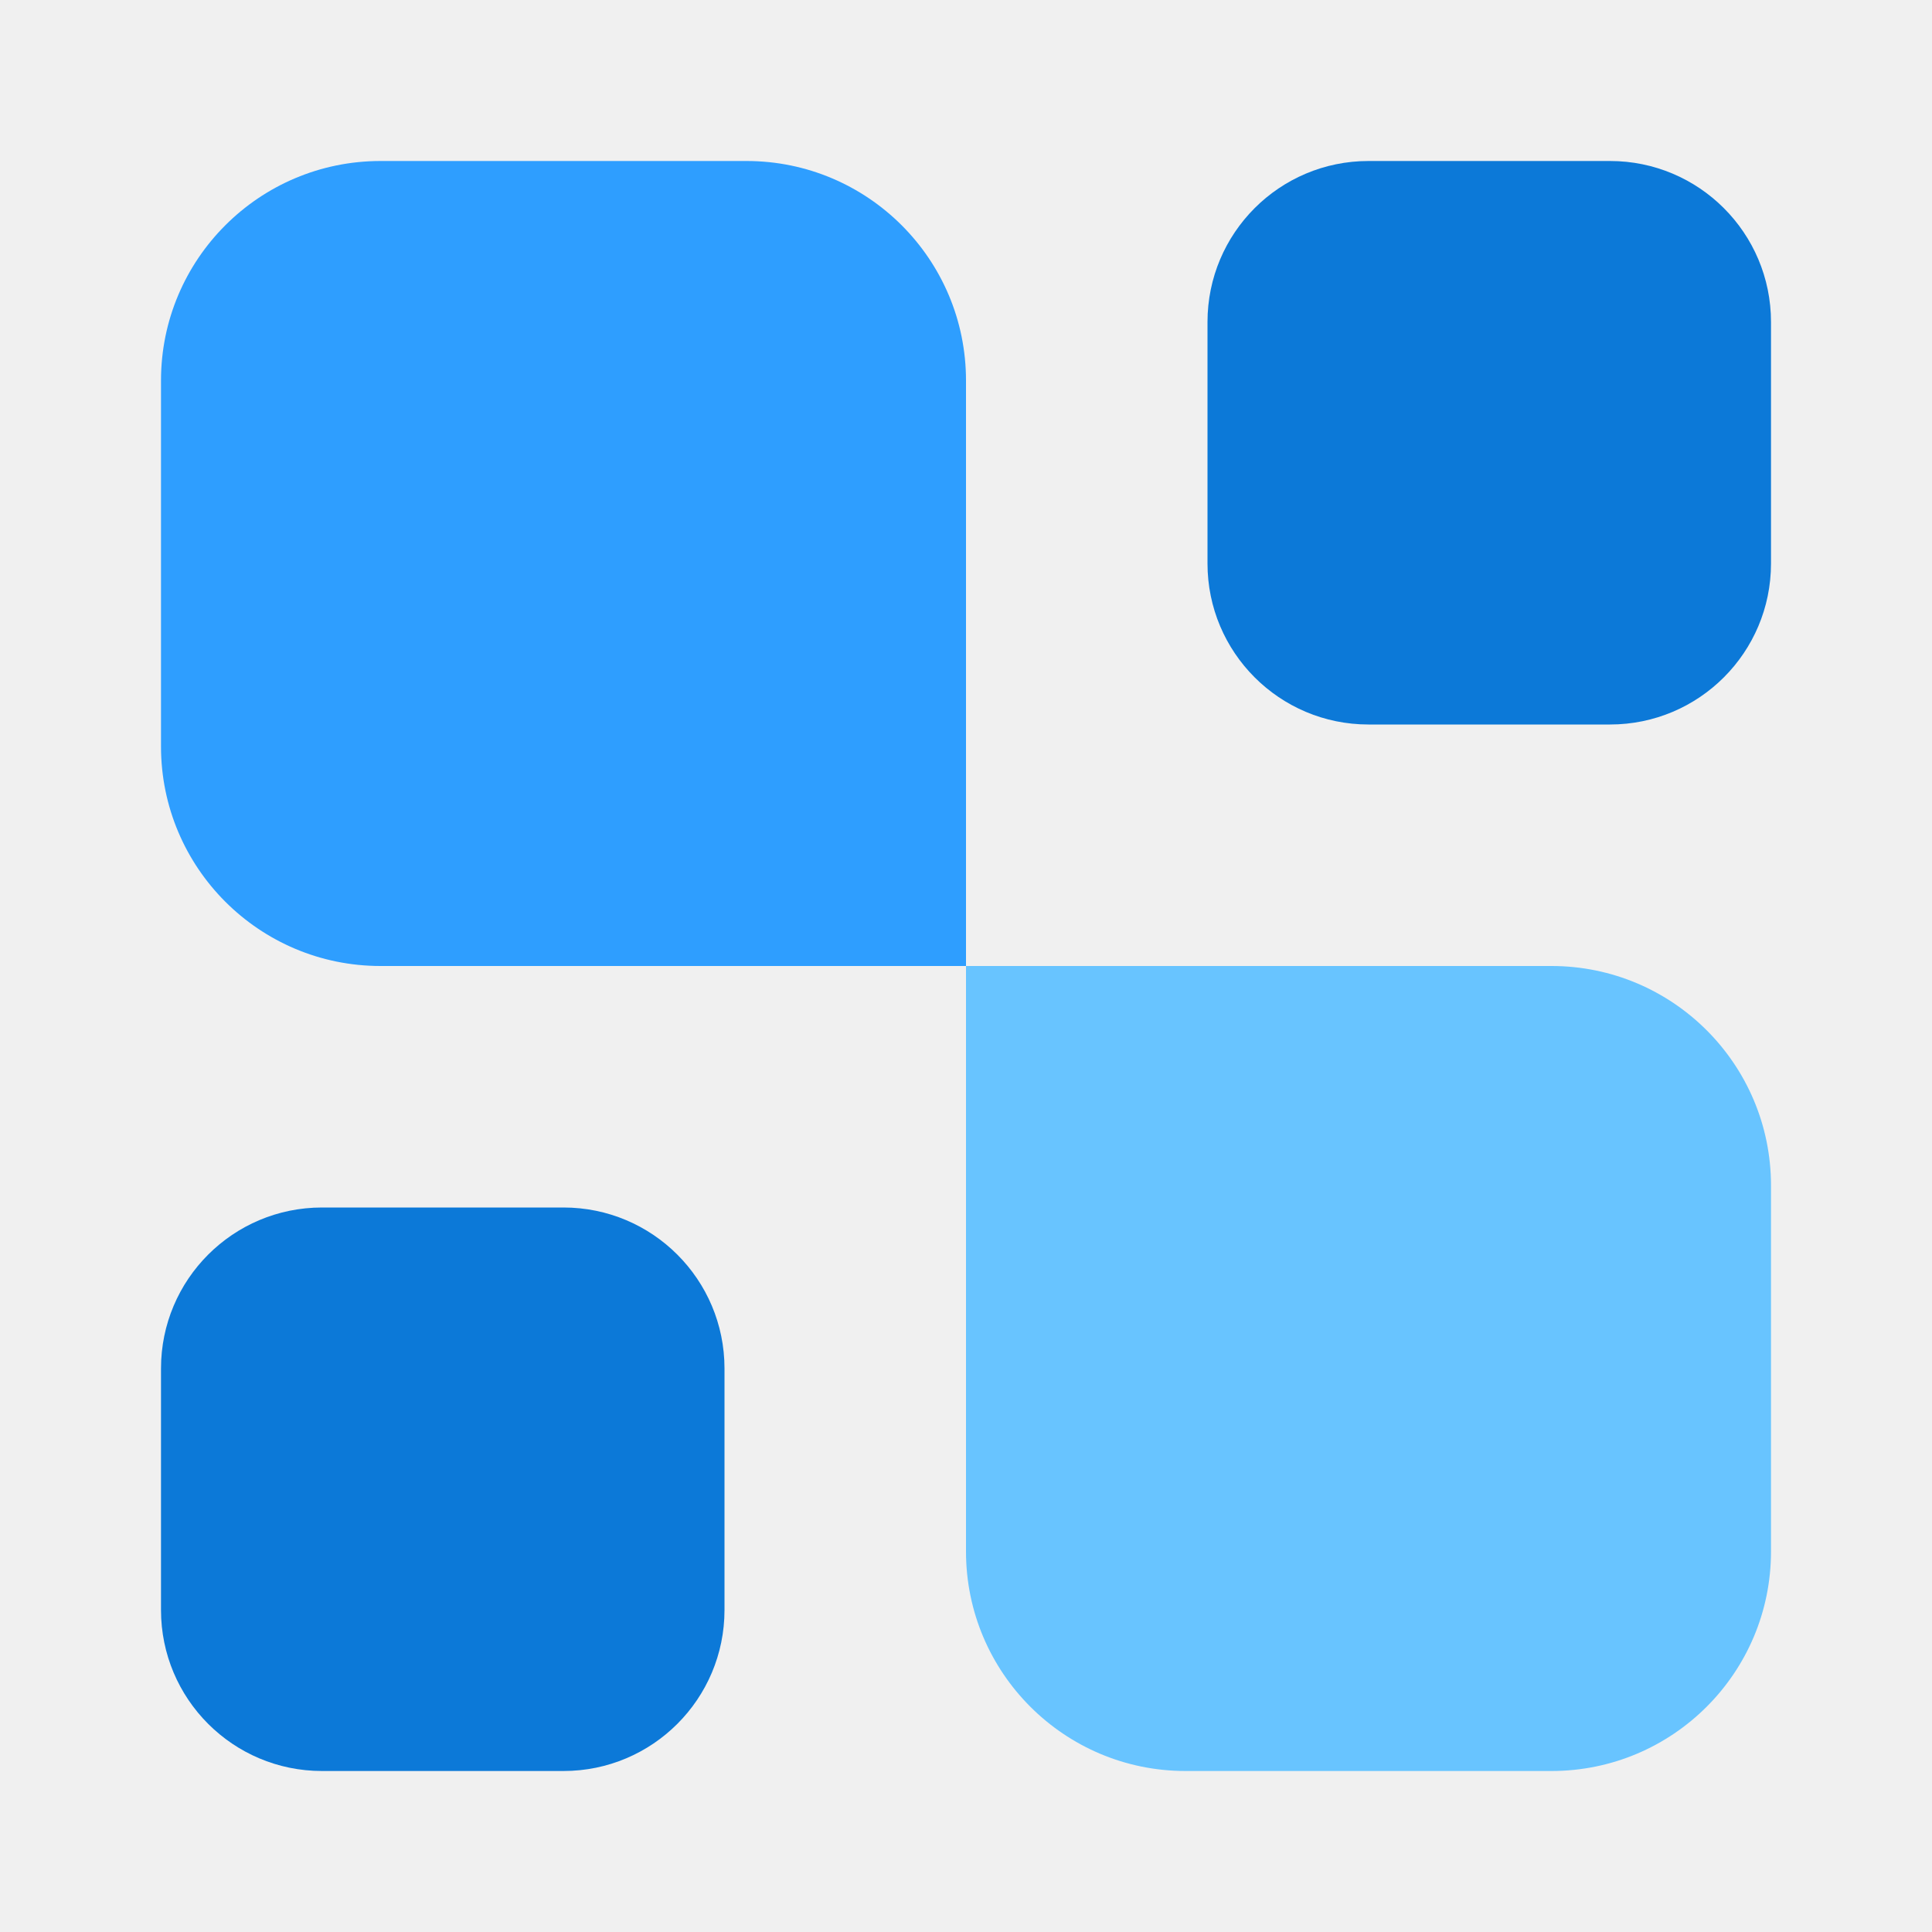
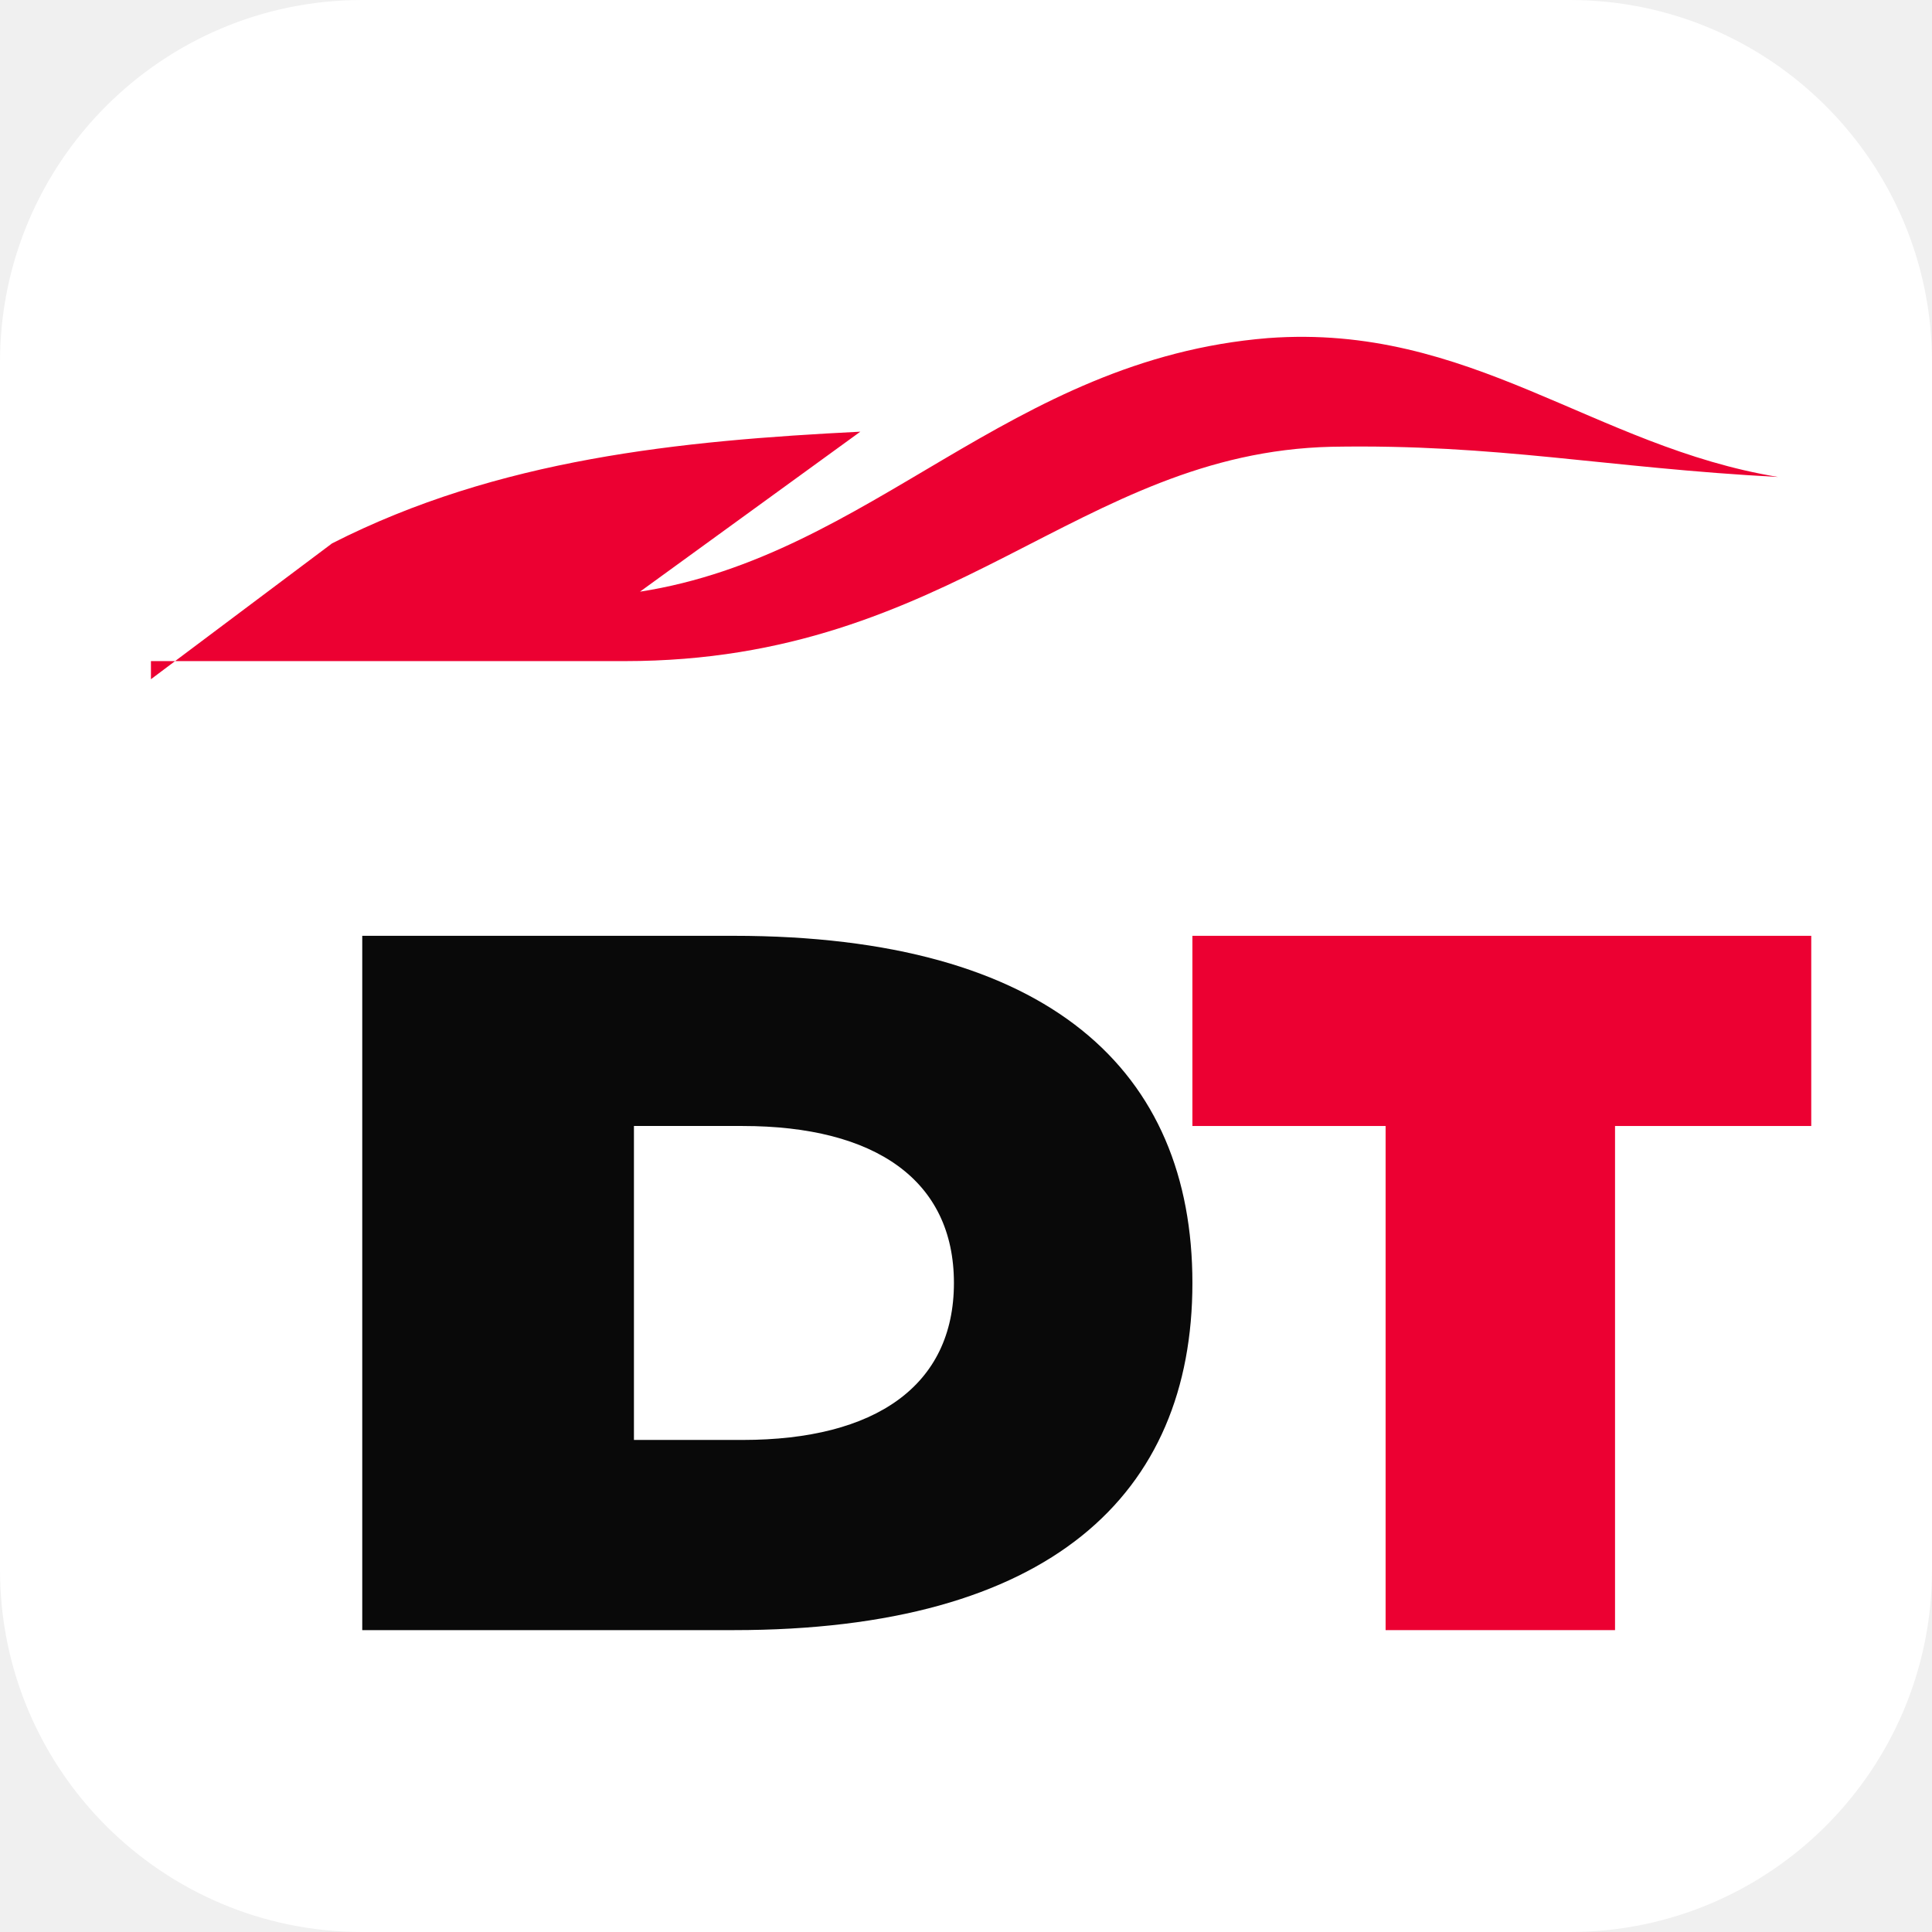
- <svg xmlns="http://www.w3.org/2000/svg" width="24" height="24" viewBox="0 0 24 24" fill="none">
-   <path d="M22 19.273C22 20.779 20.779 22 19.273 22H14.727C13.221 22 12 20.779 12 19.273V12H19.273C20.779 12 22 13.221 22 14.727V19.273Z" fill="#68C4FF" />
-   <path d="M20 2C21.105 2 22 2.895 22 4V7C22 8.105 21.105 9 20 9H17C15.895 9 15 8.105 15 7V4C15 2.895 15.895 2 17 2H20Z" fill="#0C79D8" />
-   <path d="M7 15C8.105 15 9 15.895 9 17V20C9 21.105 8.105 22 7 22H4C2.895 22 2 21.105 2 20V17C2 15.895 2.895 15 4 15H7Z" fill="#0C79D8" />
-   <path d="M12 12H4.727C3.221 12 2 10.779 2 9.273V4.727C2 3.221 3.221 2 4.727 2H9.273C10.779 2 12 3.221 12 4.727V12Z" fill="#2E9EFF" />
+ <svg xmlns="http://www.w3.org/2000/svg" viewBox="0 0 64 64" role="img" aria-label="DT Car">
+   <rect width="64" height="64" rx="12" fill="#fff" />
+   <path d="M5 22.5 11 18c5.5-2.8 11.5-3.4 17.5-3.7l-7.3 5.3c7.7-1.2 12.2-7.7 20.8-8.4 6.7-.5 10.8 3.6 16.9 4.6-5.7-.3-9.3-1.1-14.8-1-8.4.2-12.5 7.1-23.4 7.1H5Z" fill="#ec0032" />
+   <path d="M12 31h12.3c10.5 0 15.2 4.5 15.2 11.5S34.8 54 24.3 54H12V31Zm9 6.3v10.4h3.6c4.4 0 7-1.8 7-5.2s-2.6-5.2-7-5.2H21Z" fill="#090909" fill-rule="evenodd" />
+   <path d="M39.5 31H60v6.3h-6.5V54h-7.6V37.3h-6.4V31Z" fill="#ec0032" />
</svg>
